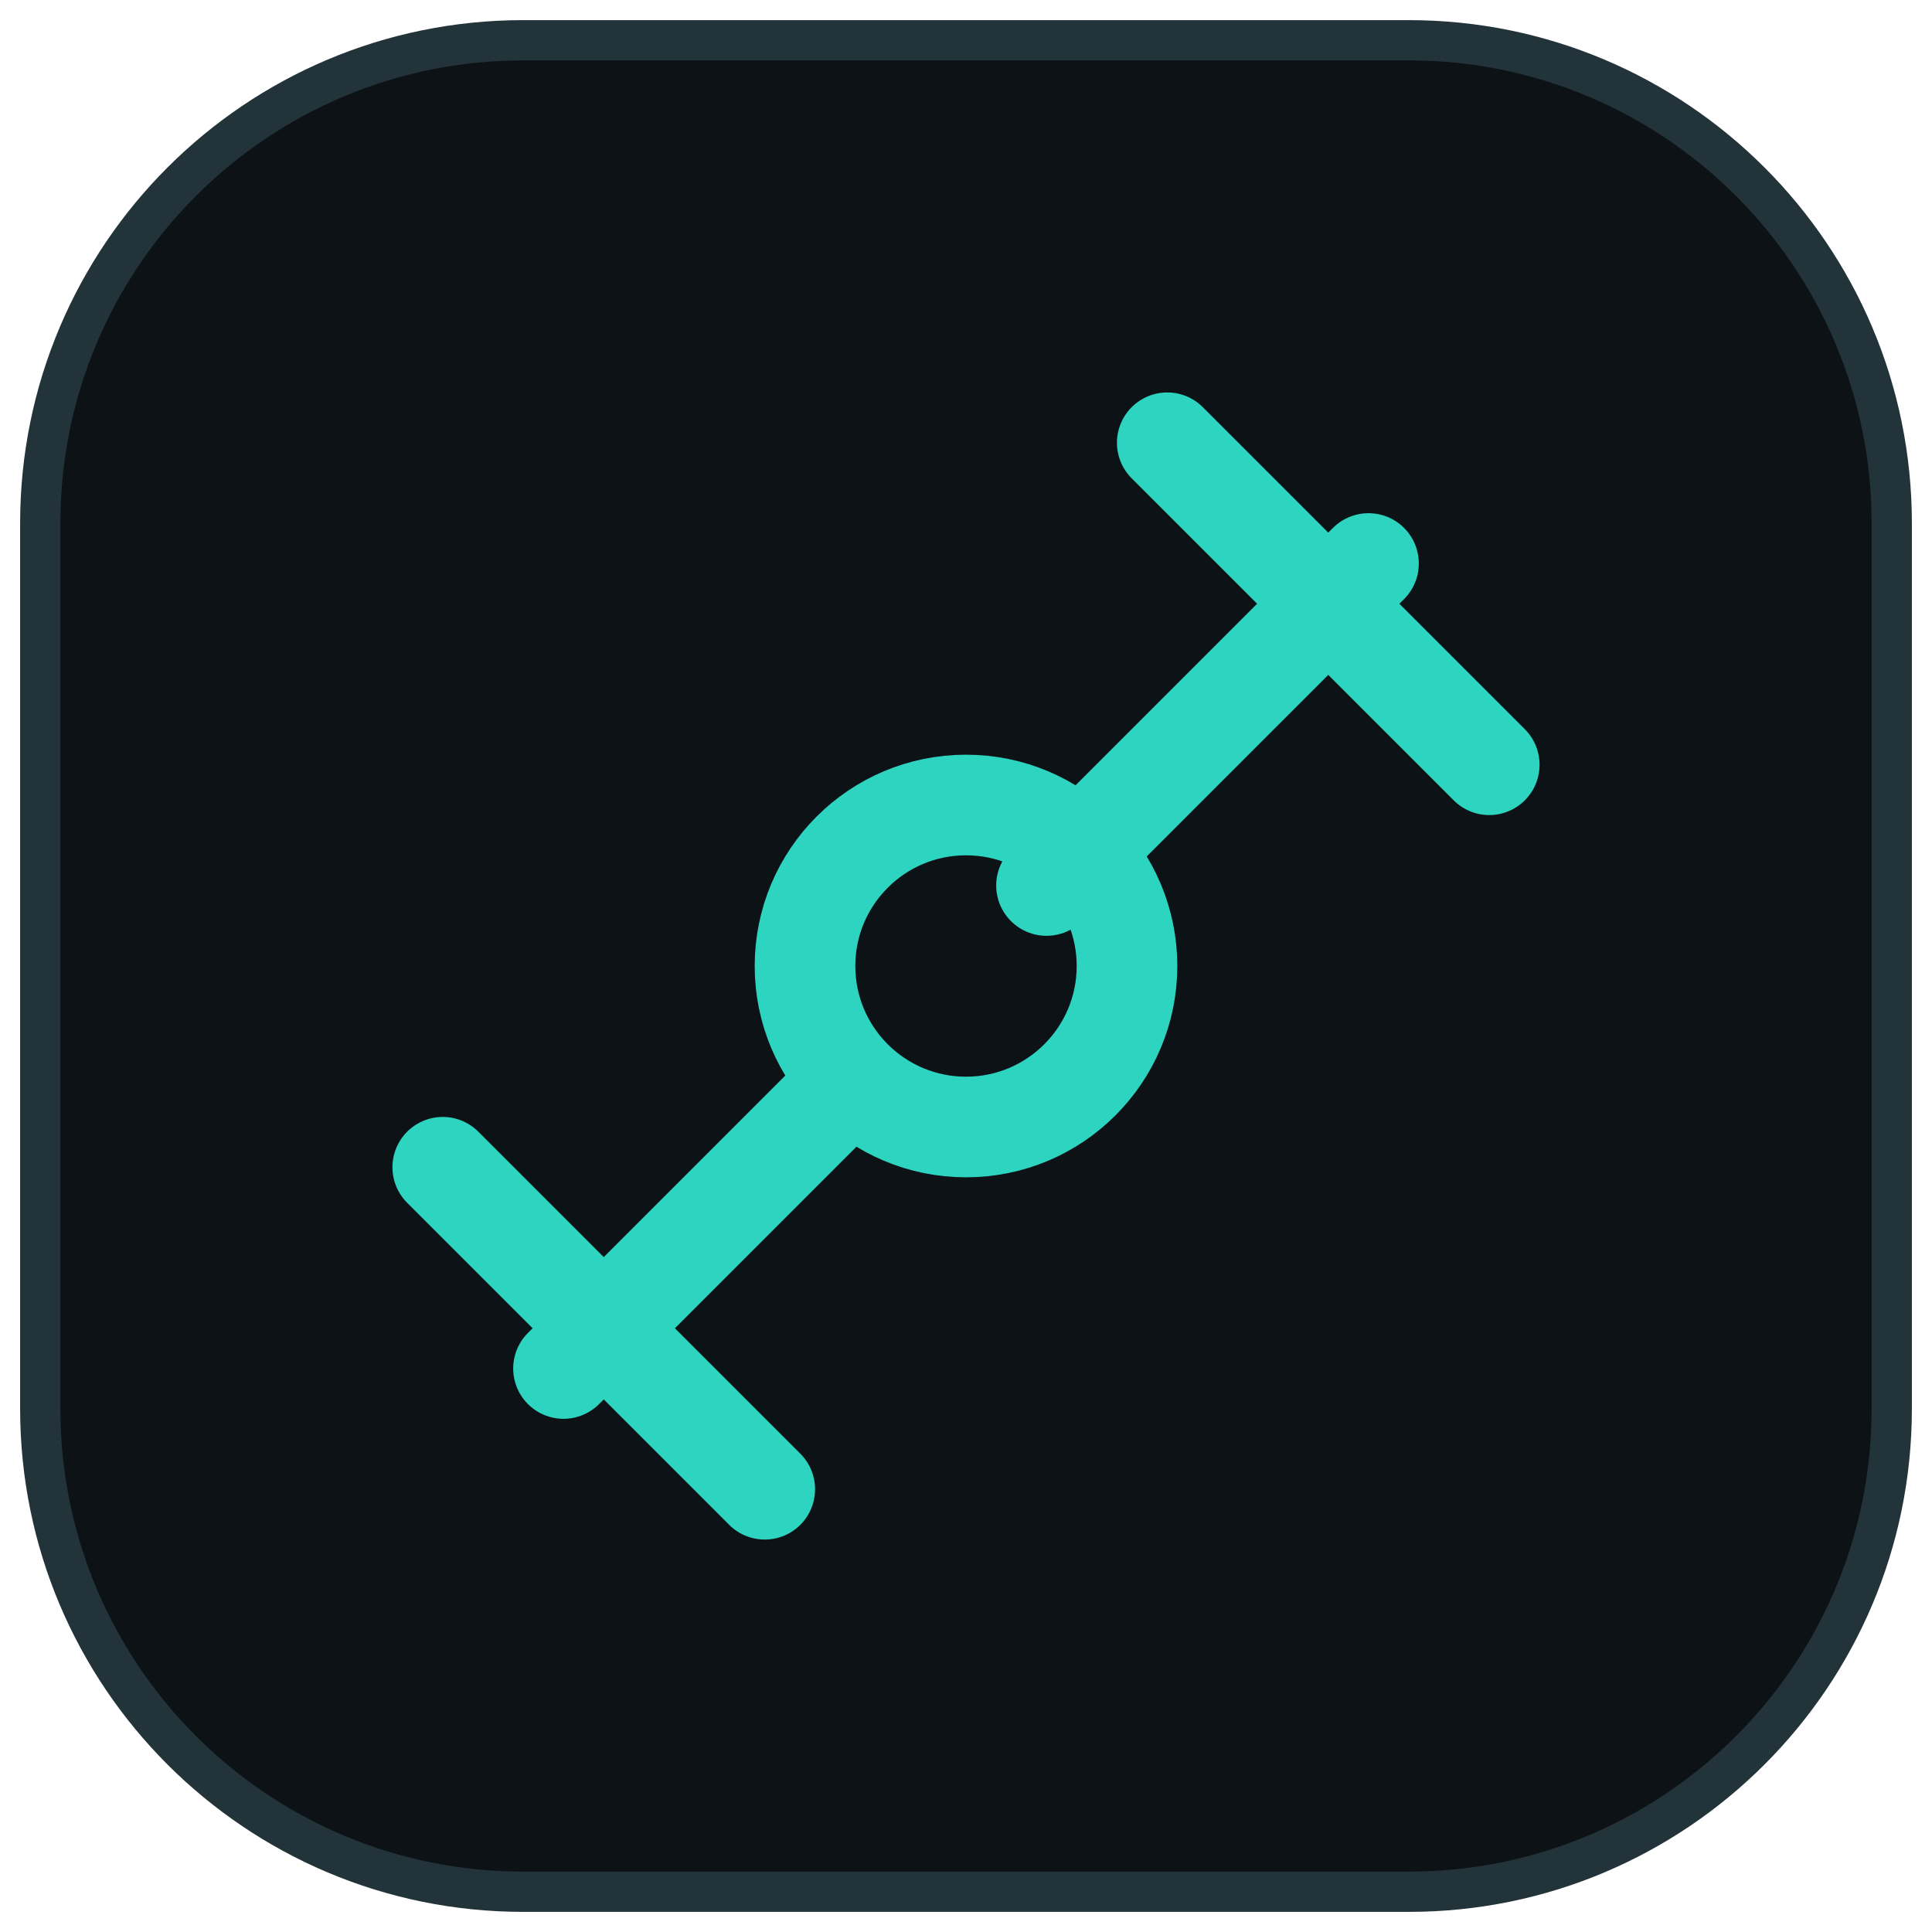
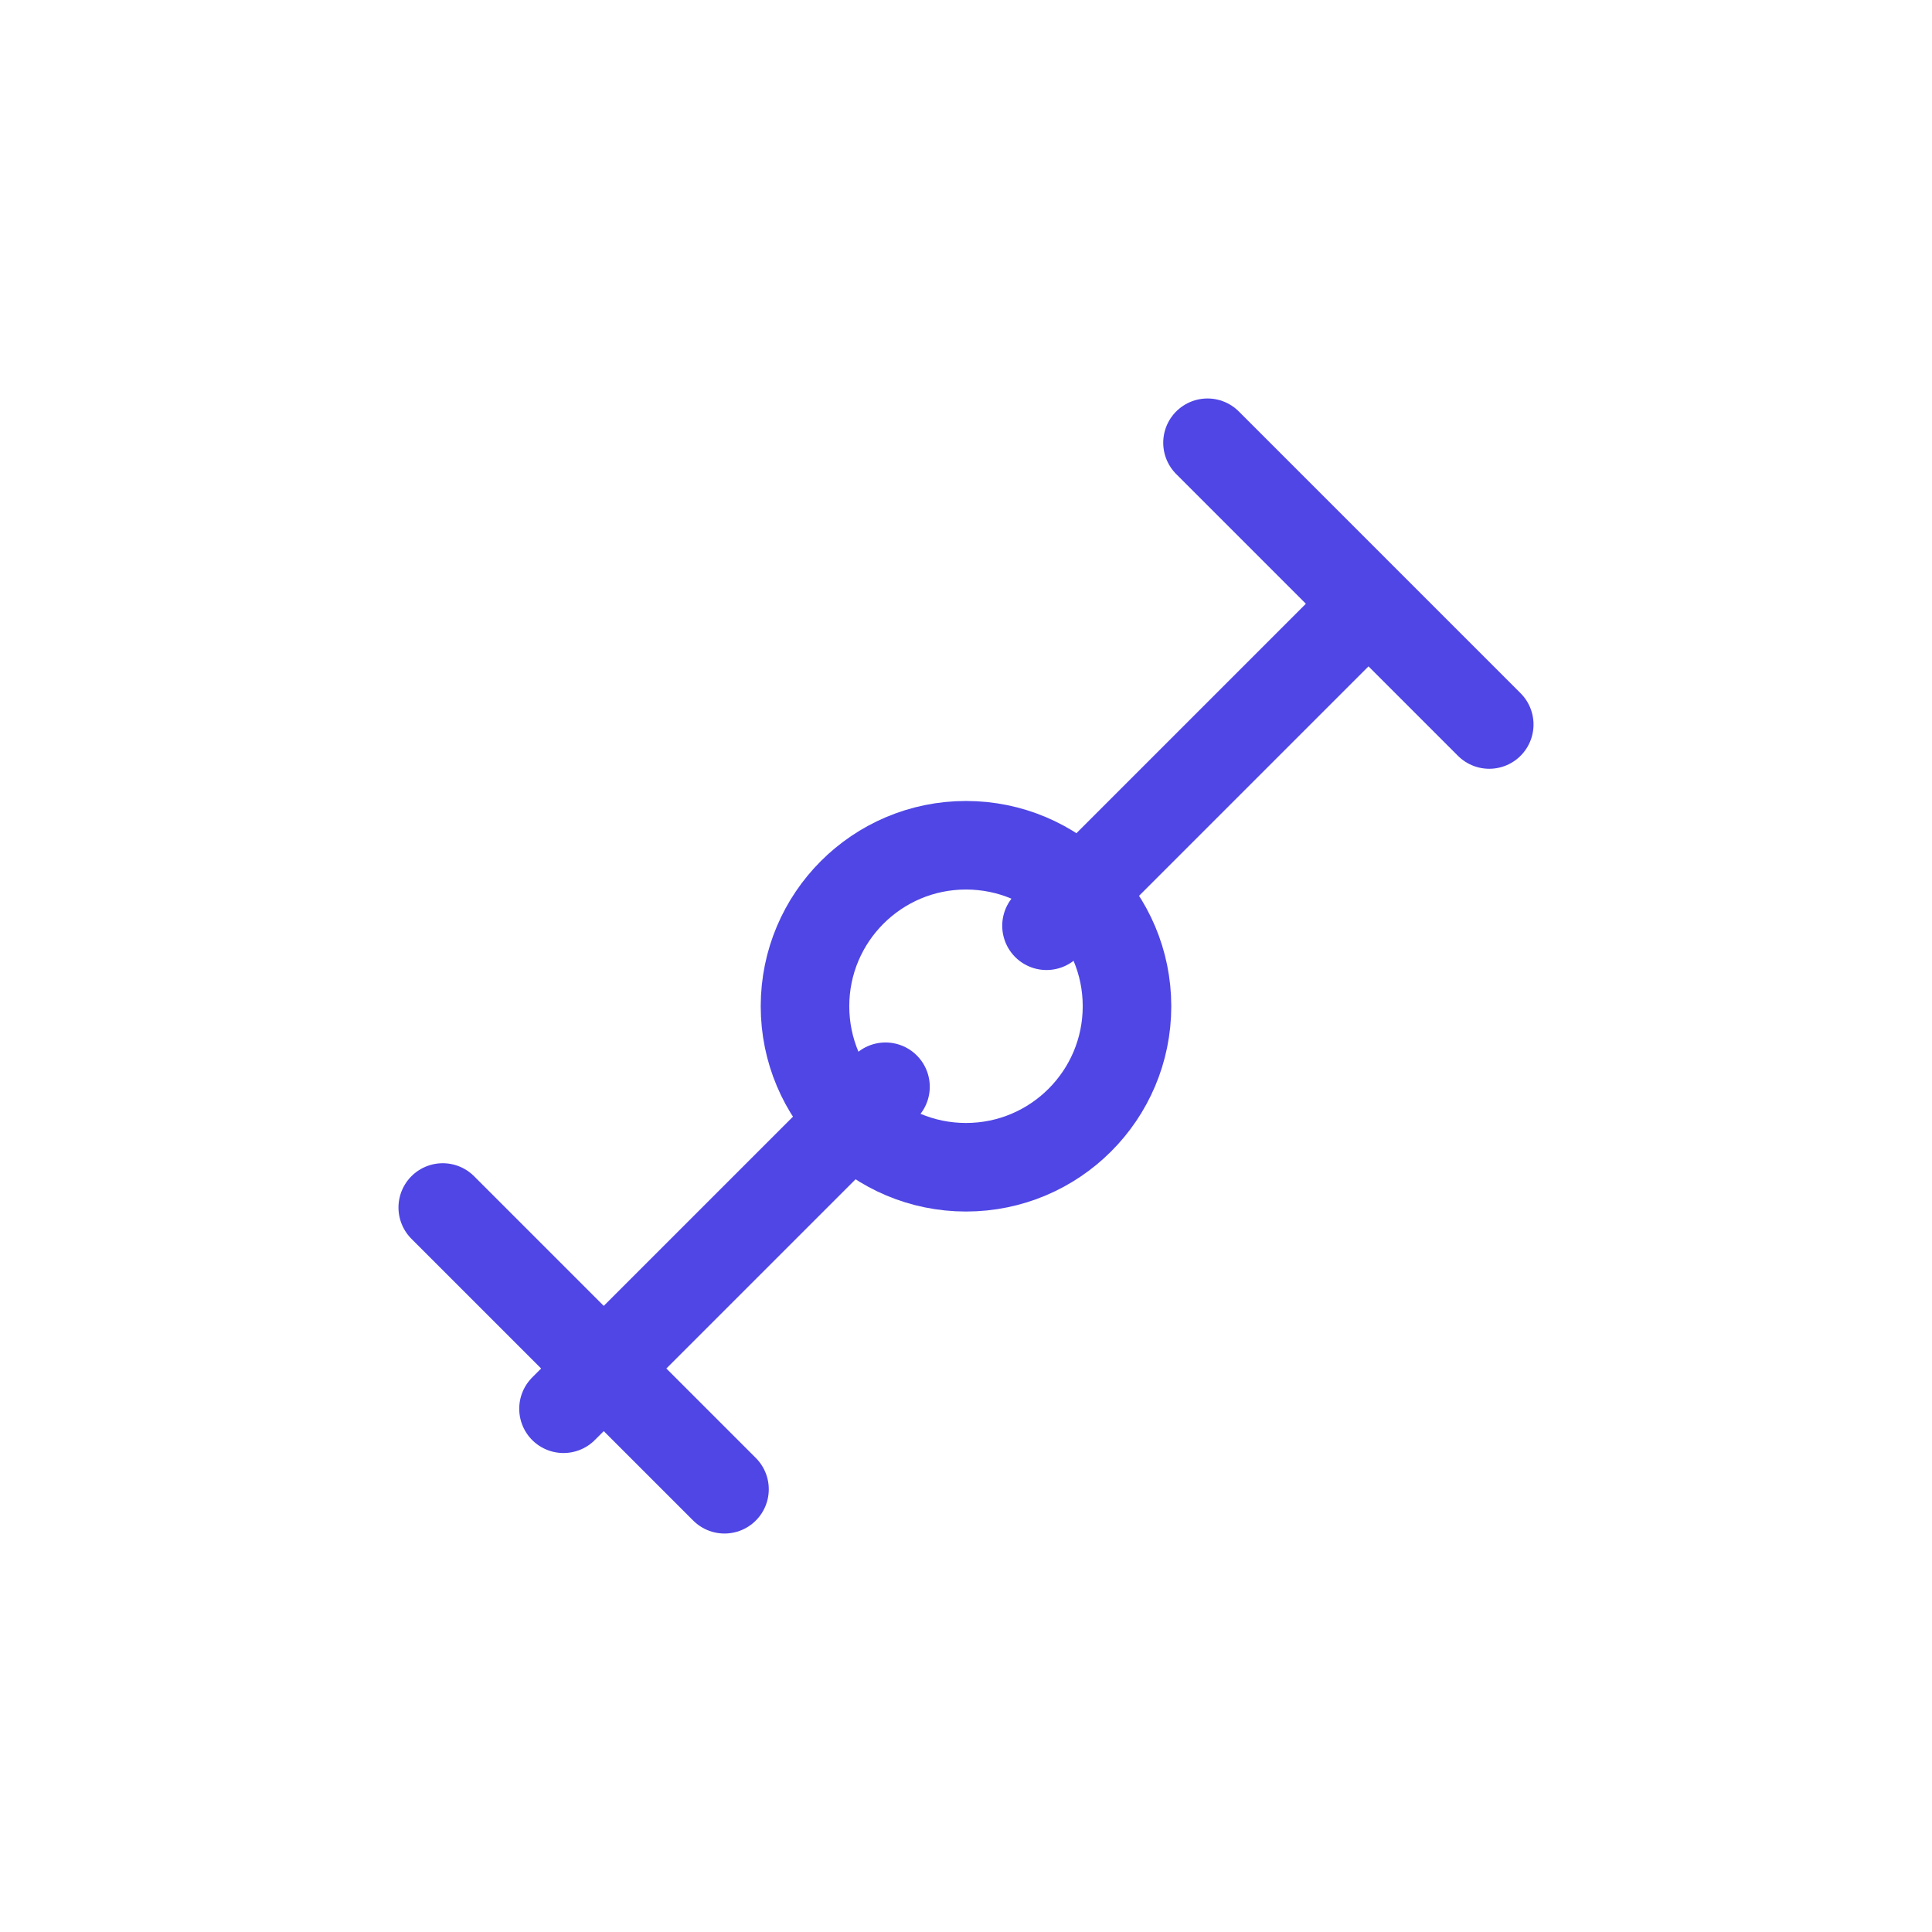
<svg xmlns="http://www.w3.org/2000/svg" viewBox="0 0 48 48" fill="none">
-   <rect x="1" y="1" width="46" height="46" rx="12" fill="#0D1217" stroke="#23333A" />
-   <path stroke="#2DD4BF" stroke-width="2.5" stroke-linecap="round" stroke-linejoin="round" d="M14 34l7-7M26 22l8-8M29 11l8 8M11 29l8 8" />
-   <circle cx="24" cy="24" r="4" stroke="#2DD4BF" stroke-width="2.5" stroke-linecap="round" stroke-linejoin="round" />
+   <path stroke="#4F46E5" stroke-width="2.2" stroke-linecap="round" stroke-linejoin="round" d="m14 35 8-8M26 23l8-8M30 11l7 7M11 30l7 7" />
+   <circle cx="24" cy="25" r="4" stroke="#4F46E5" stroke-width="2.2" stroke-linecap="round" stroke-linejoin="round" />
</svg>
